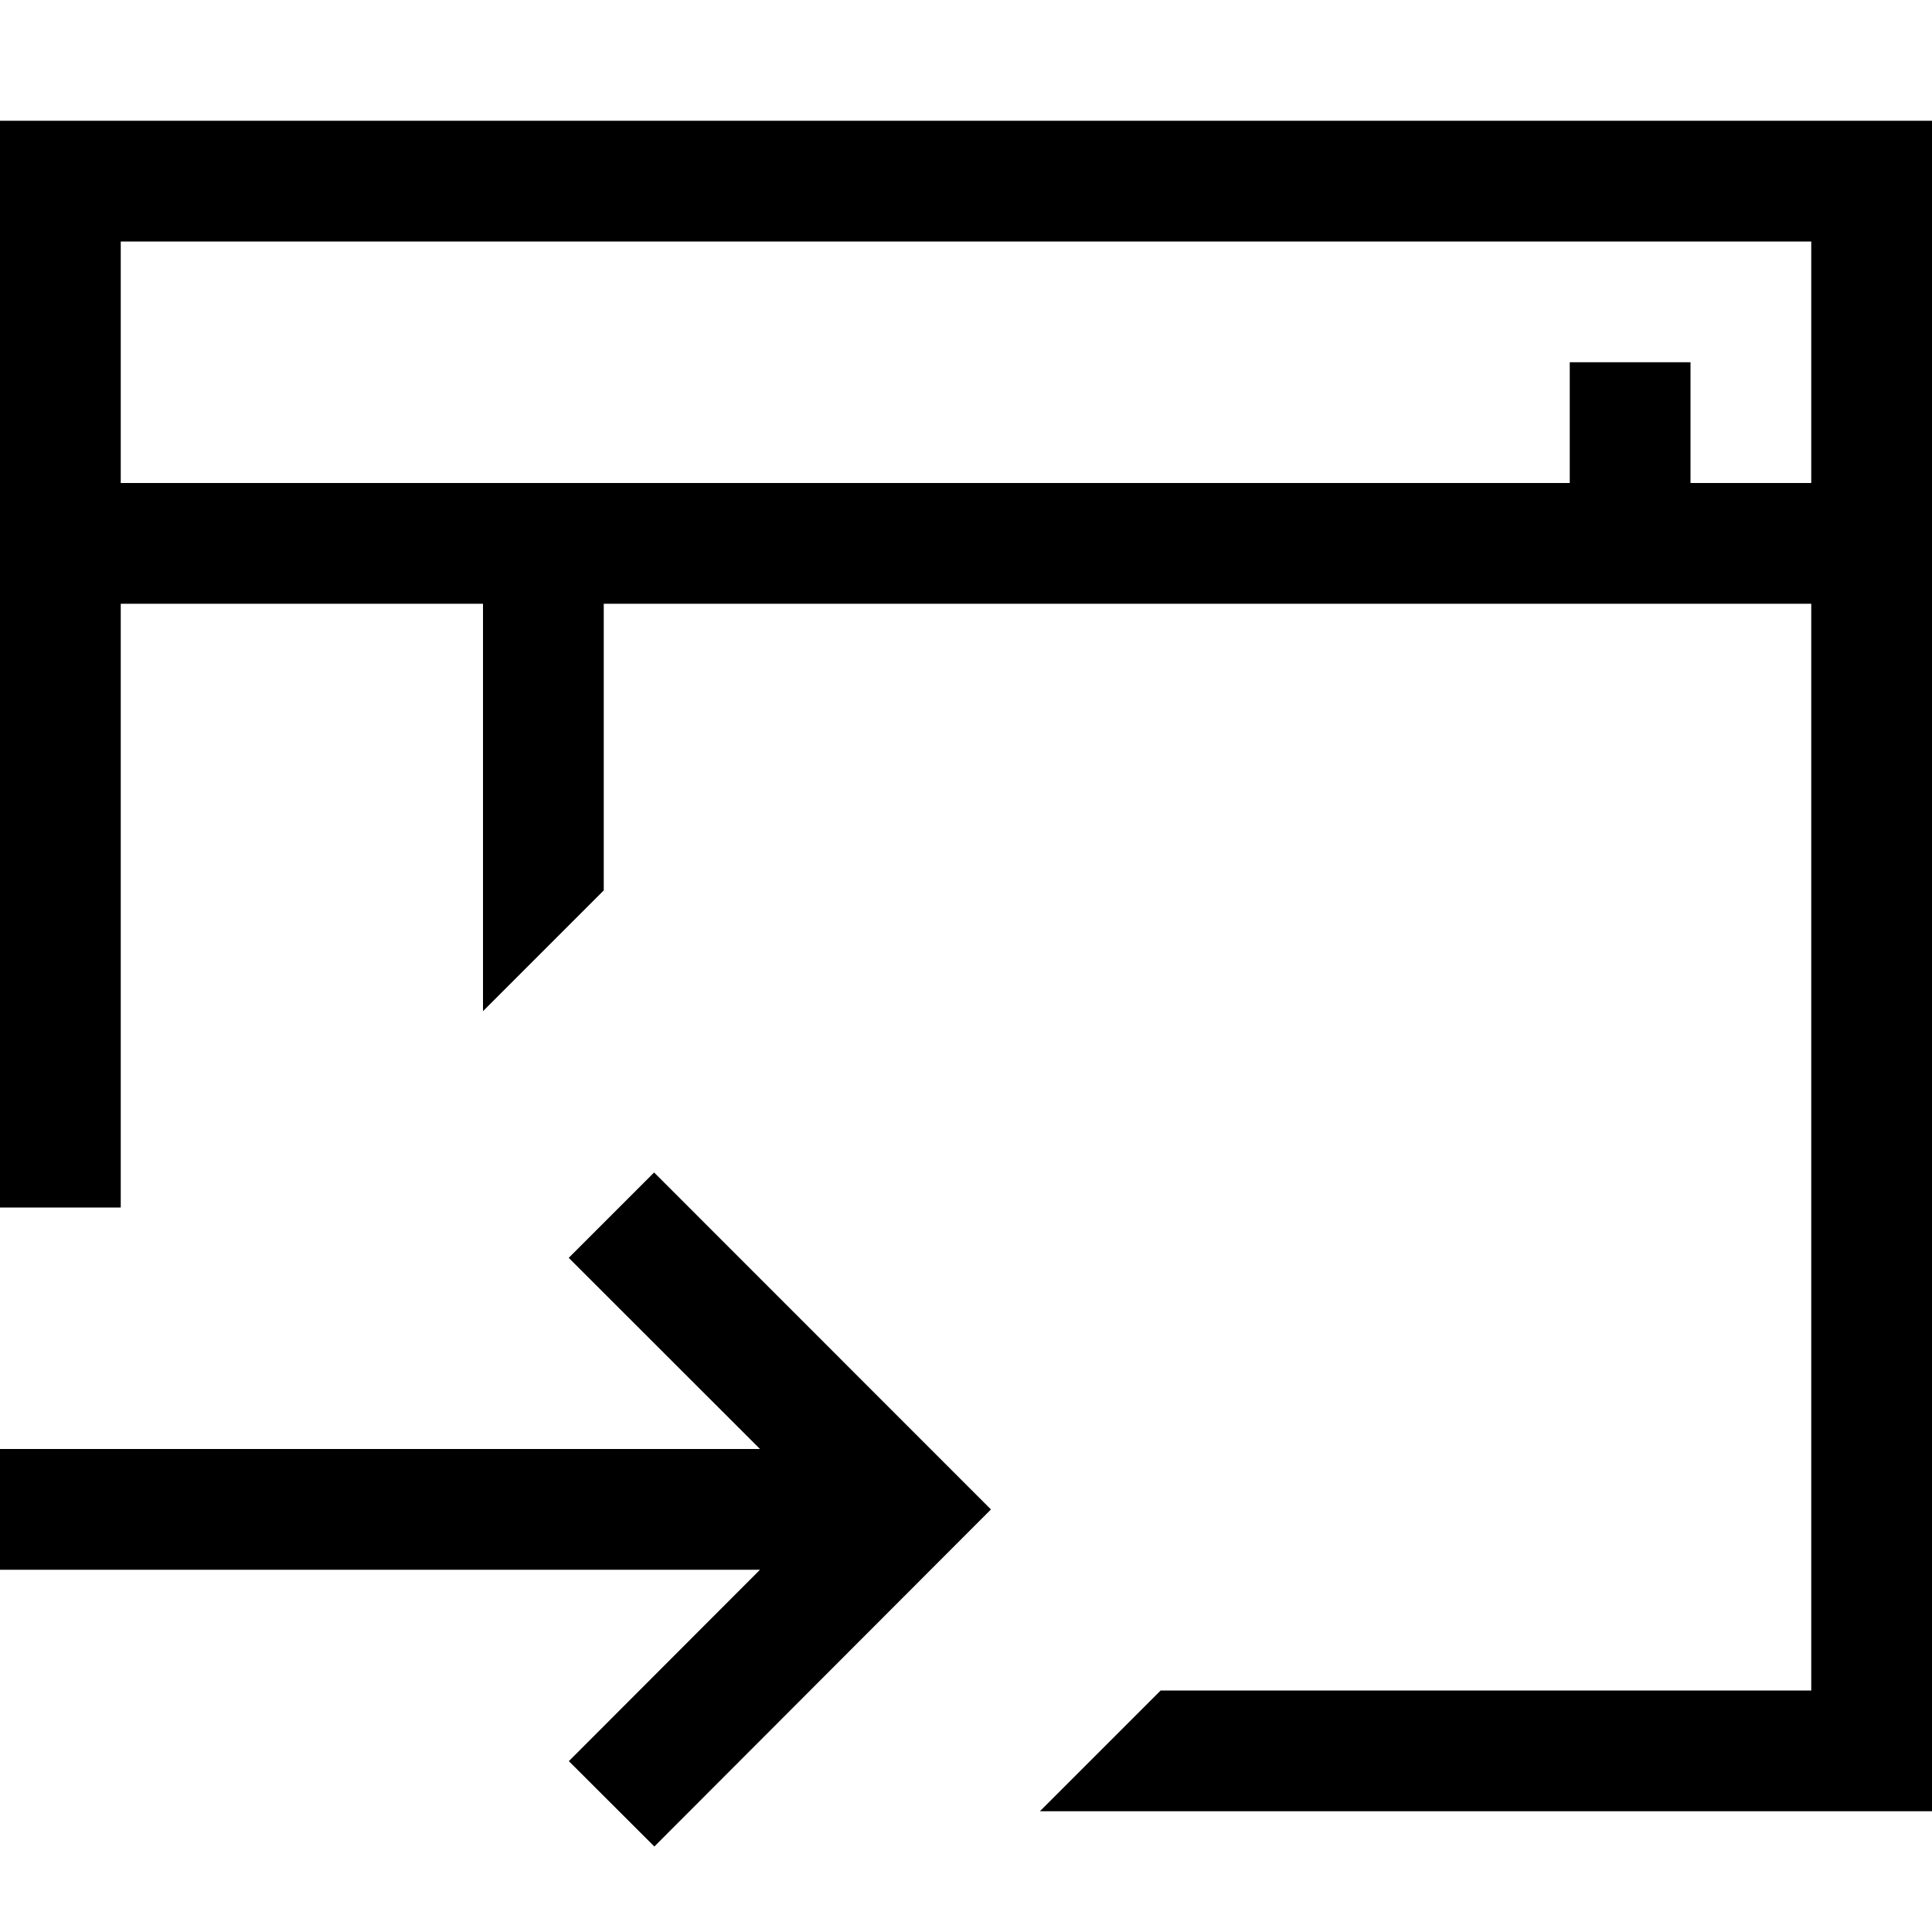
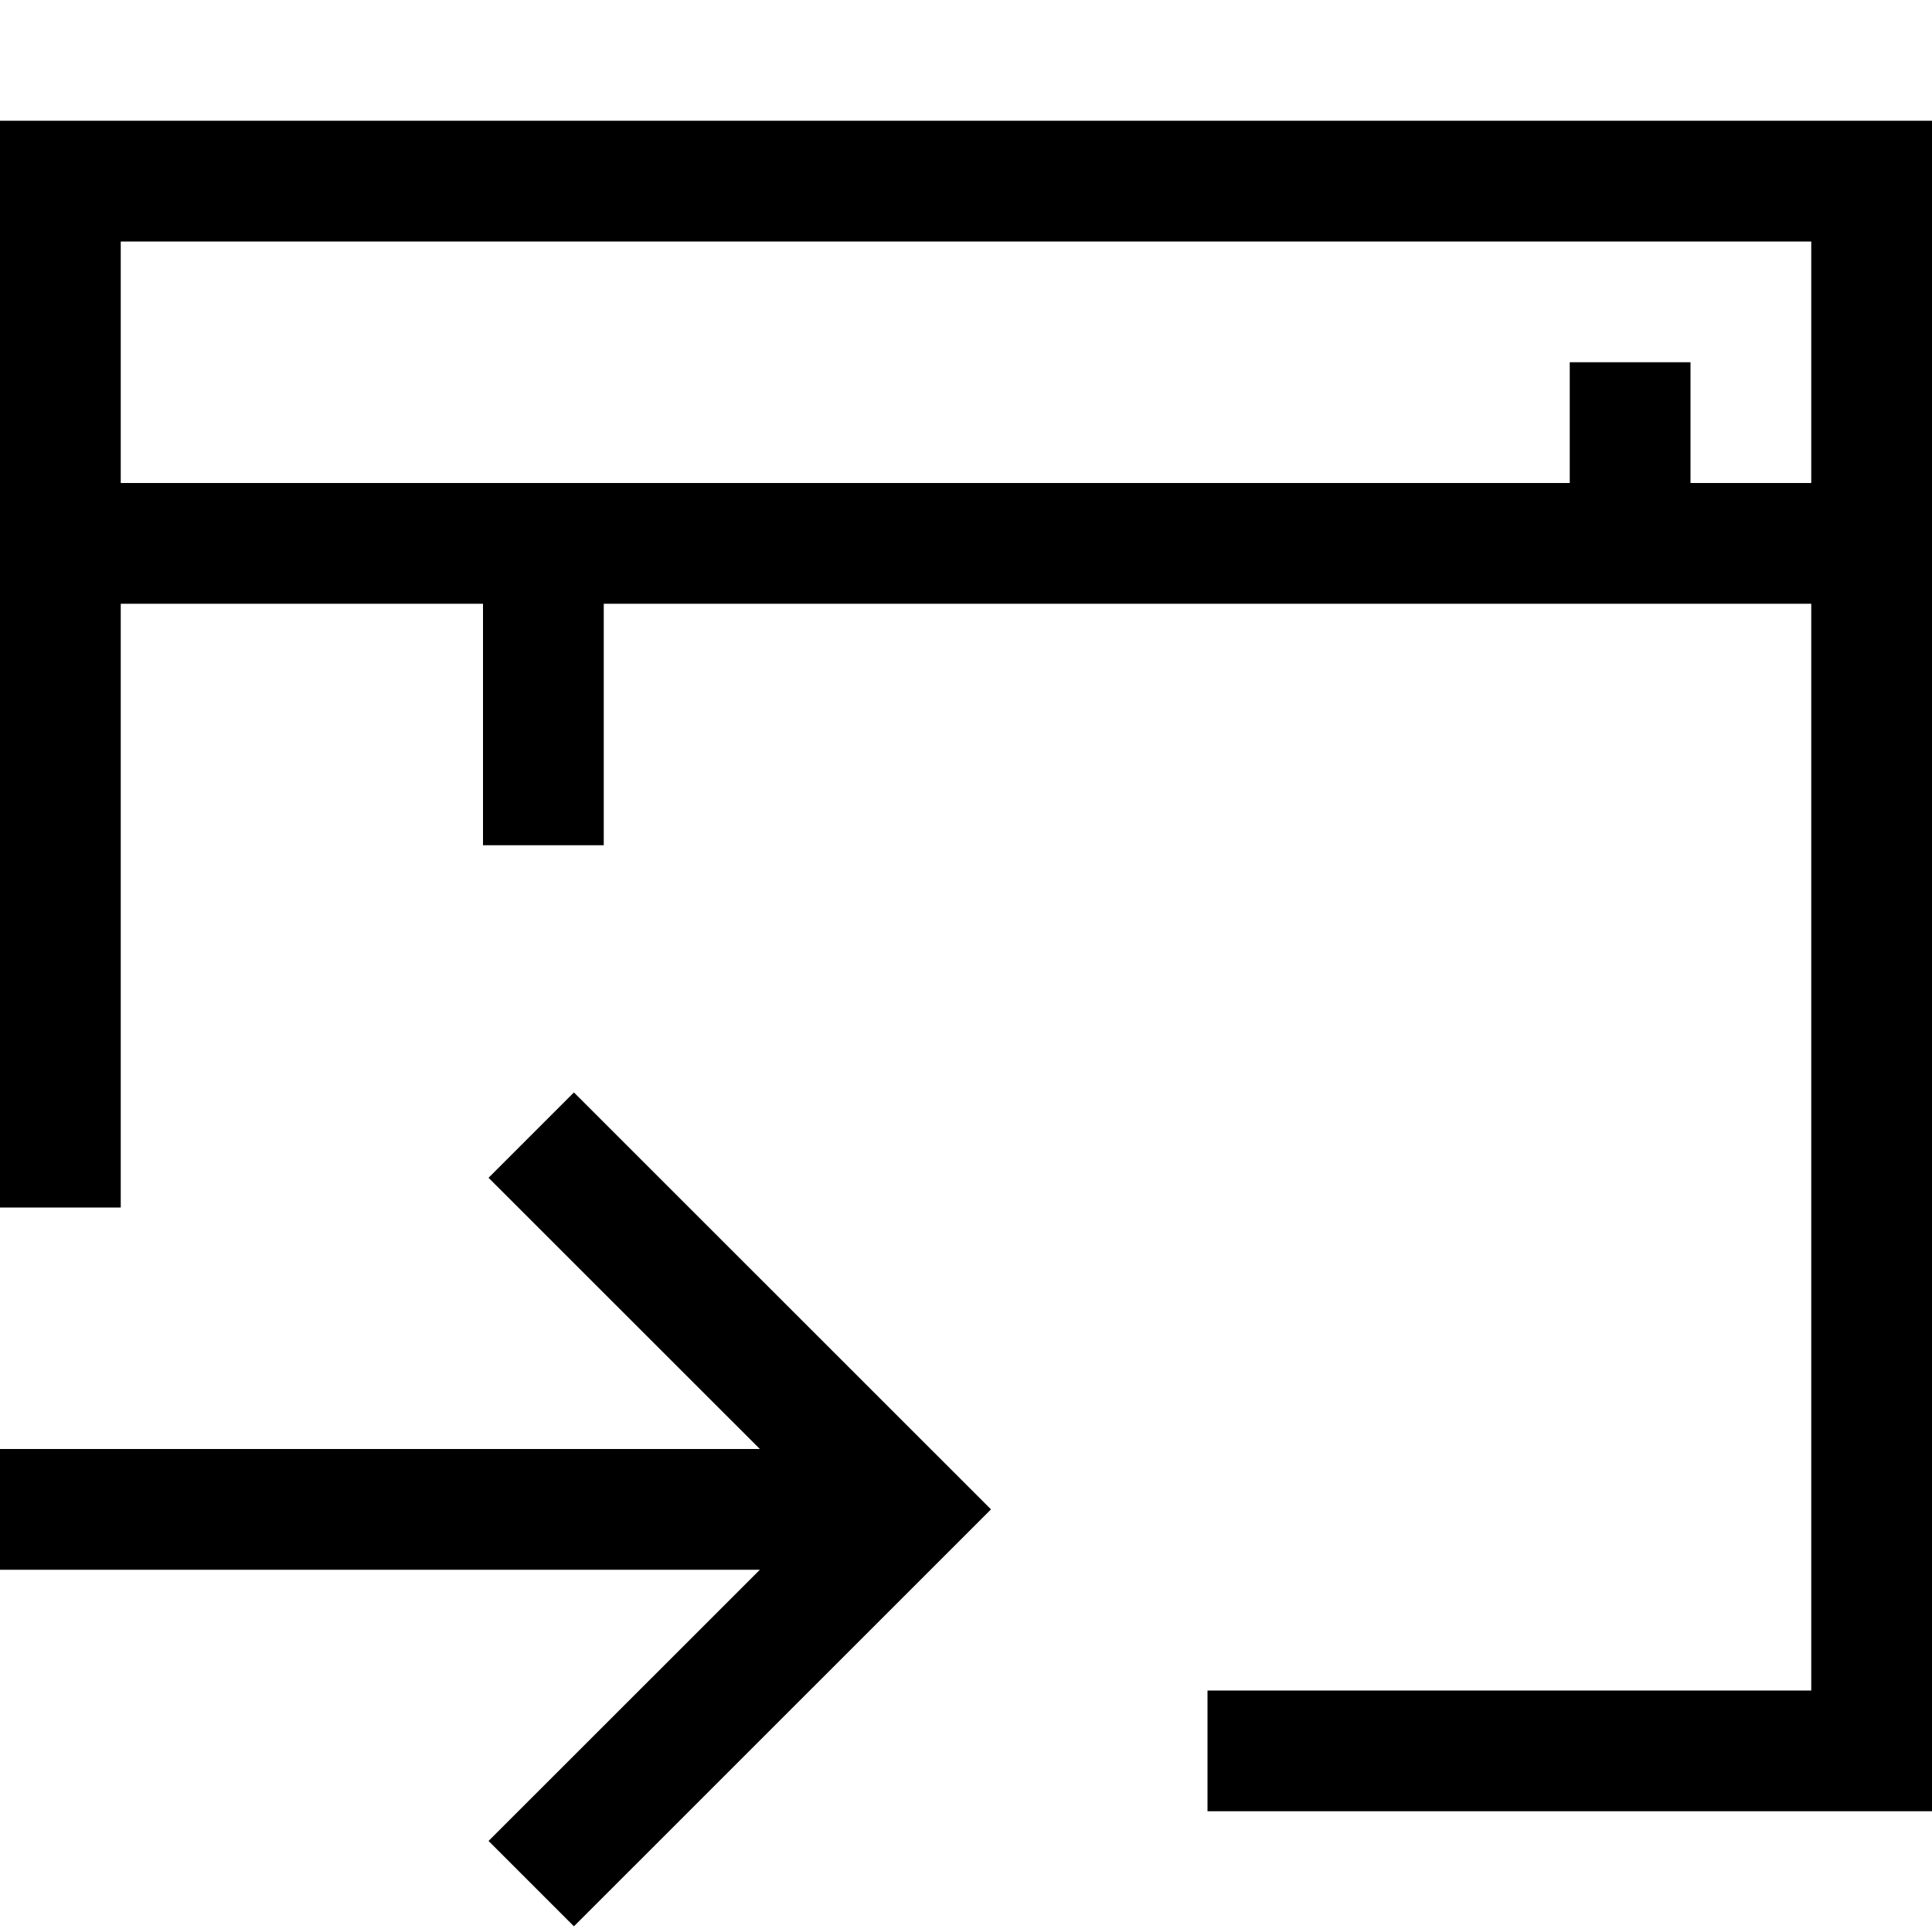
<svg xmlns="http://www.w3.org/2000/svg" viewBox="0 0 16 16">
+   <path d="M0 1v9h1V5h3v2h1V5h10v9h-5v1h6V1H0zm15 3h-1V3h-1v1H1V2h14v2zM4.753 9.047L8.207 12.5l-3.454 3.453-.707-.707L6.293 13H0v-1h6.293L4.046 9.754l.707-.707z" />
  <path fill="none" d="M0 0h16v16H0z" />
-   <path d="M5 5h10v9H9.612l-1 1H16V1H0v9h1V5h3v3.374l1-1V5zm10-1h-1V3h-1v1H1V2h14v2zm-6.793 8.5l-2.788 2.792-.708-.707L6.294 13H0v-1h6.294L4.71 10.417l.707-.707 2.789 2.79z" />
</svg>
